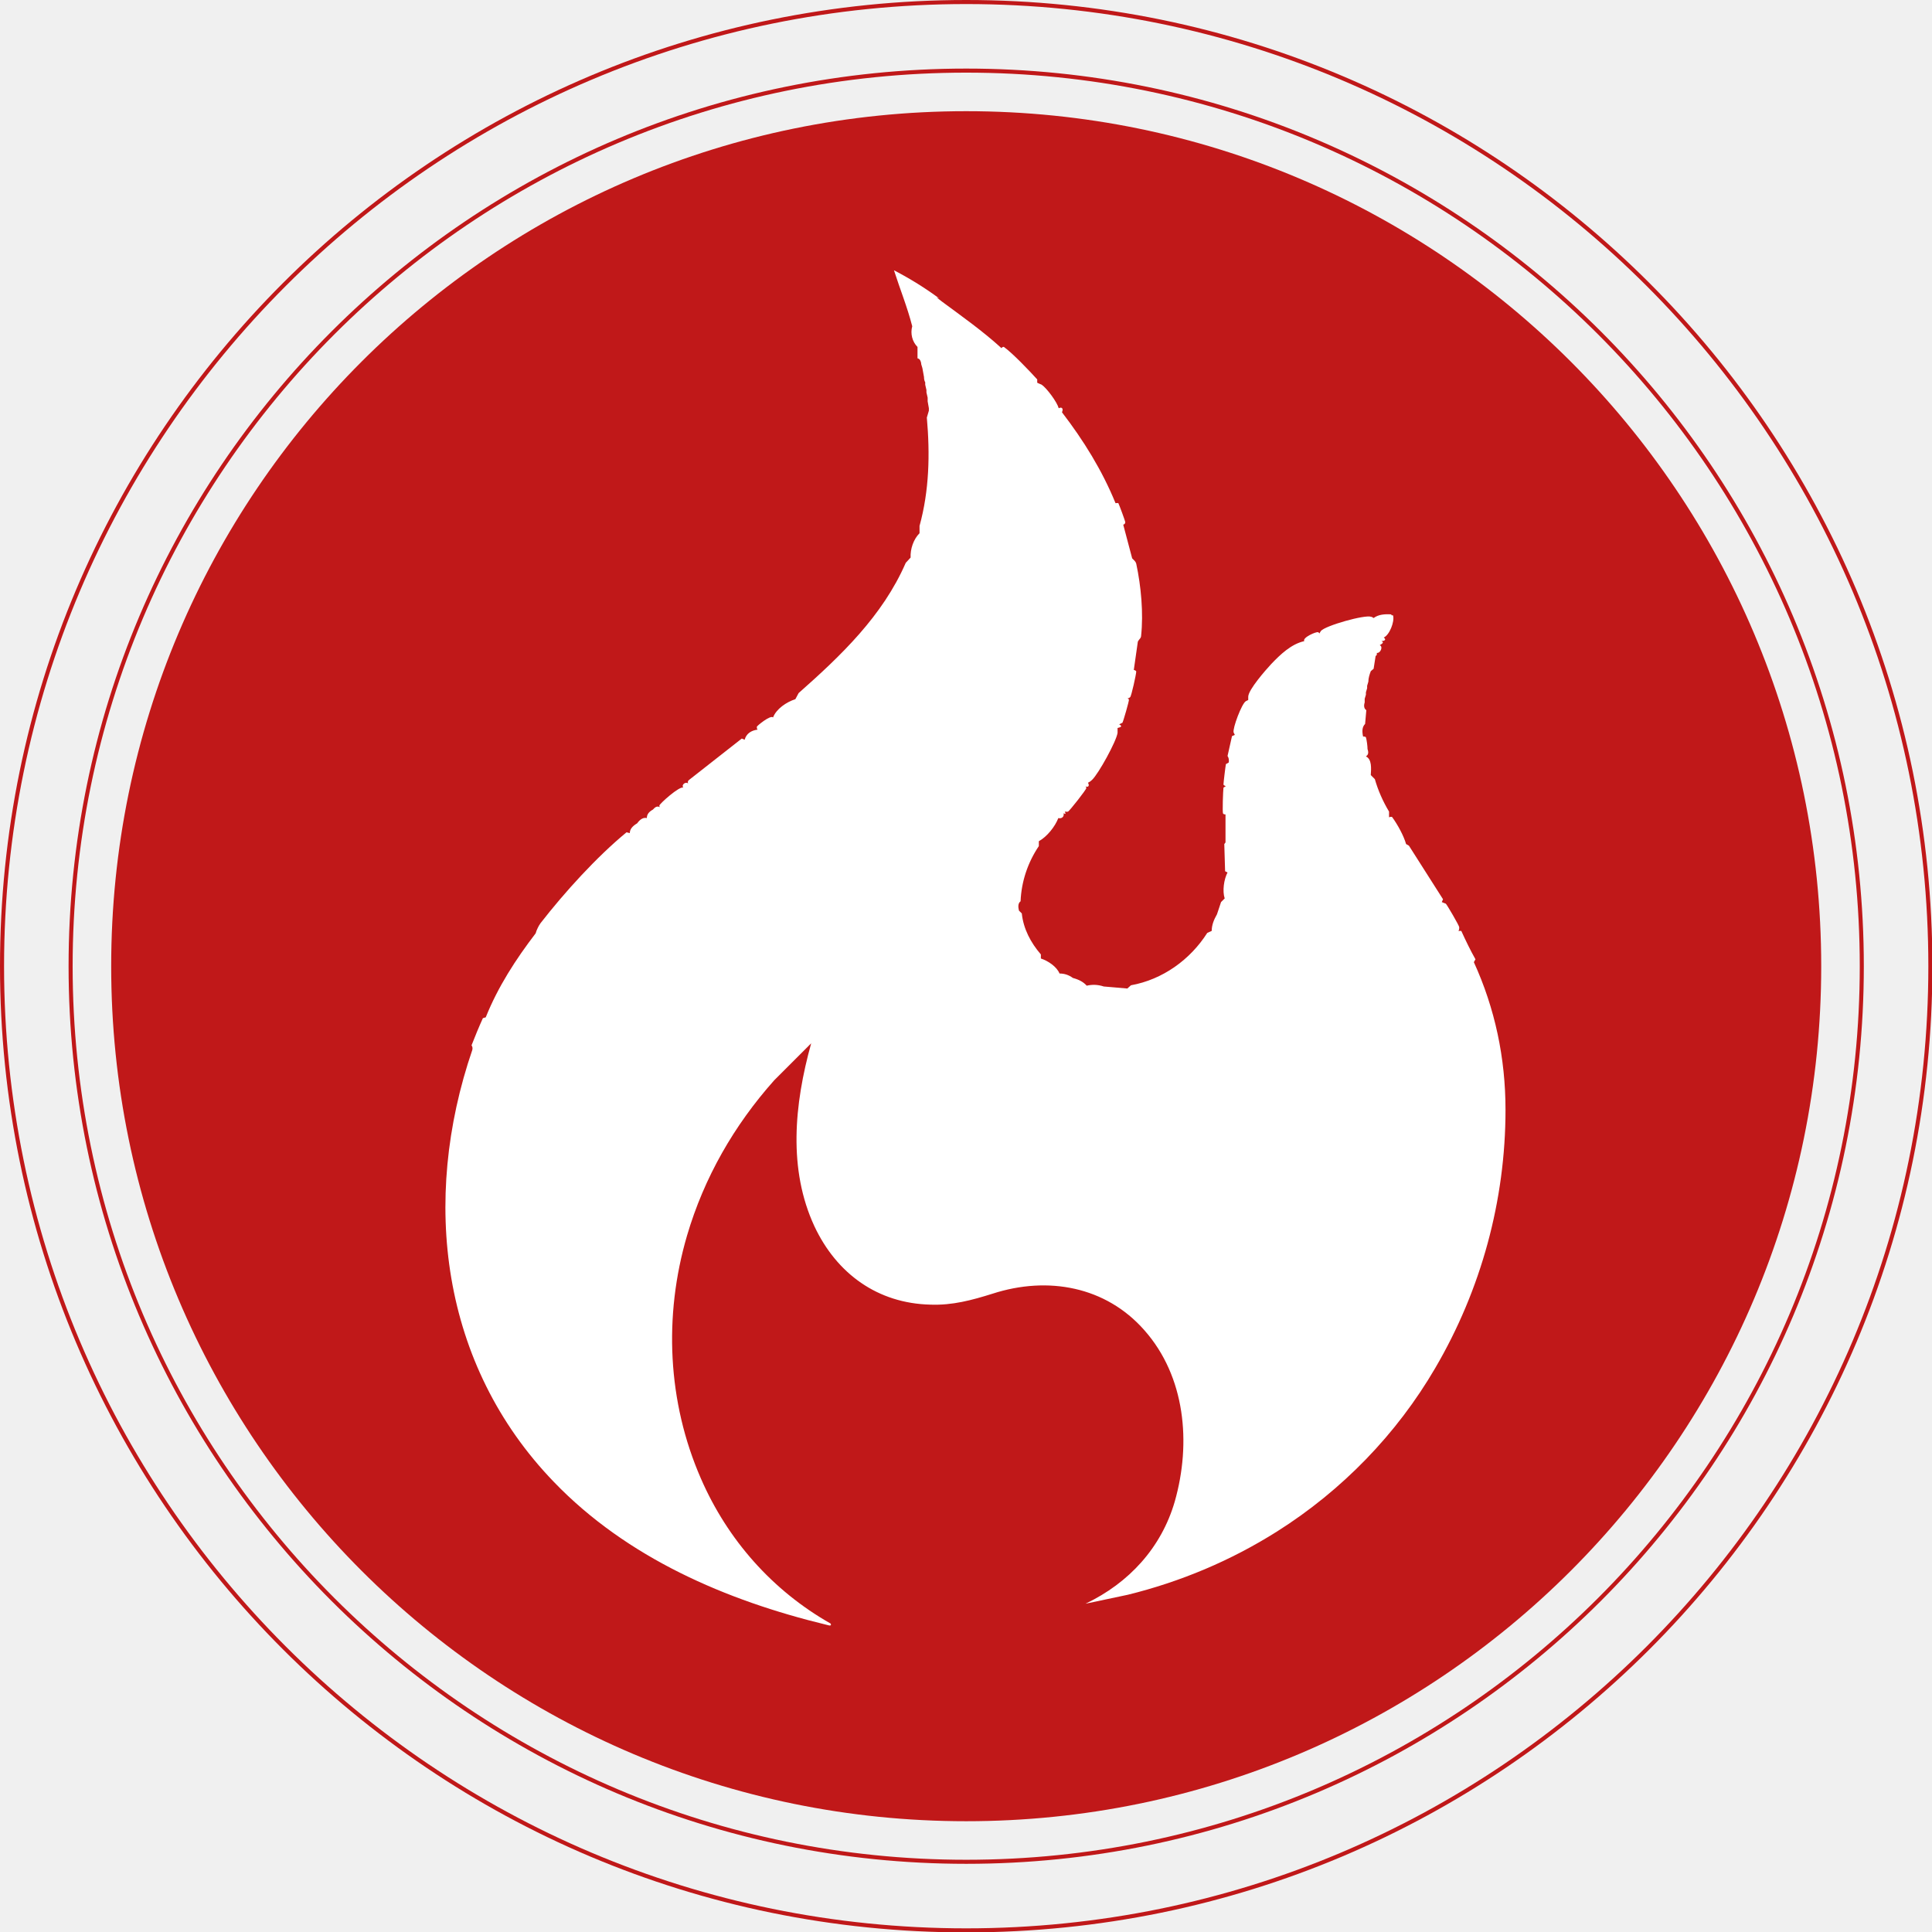
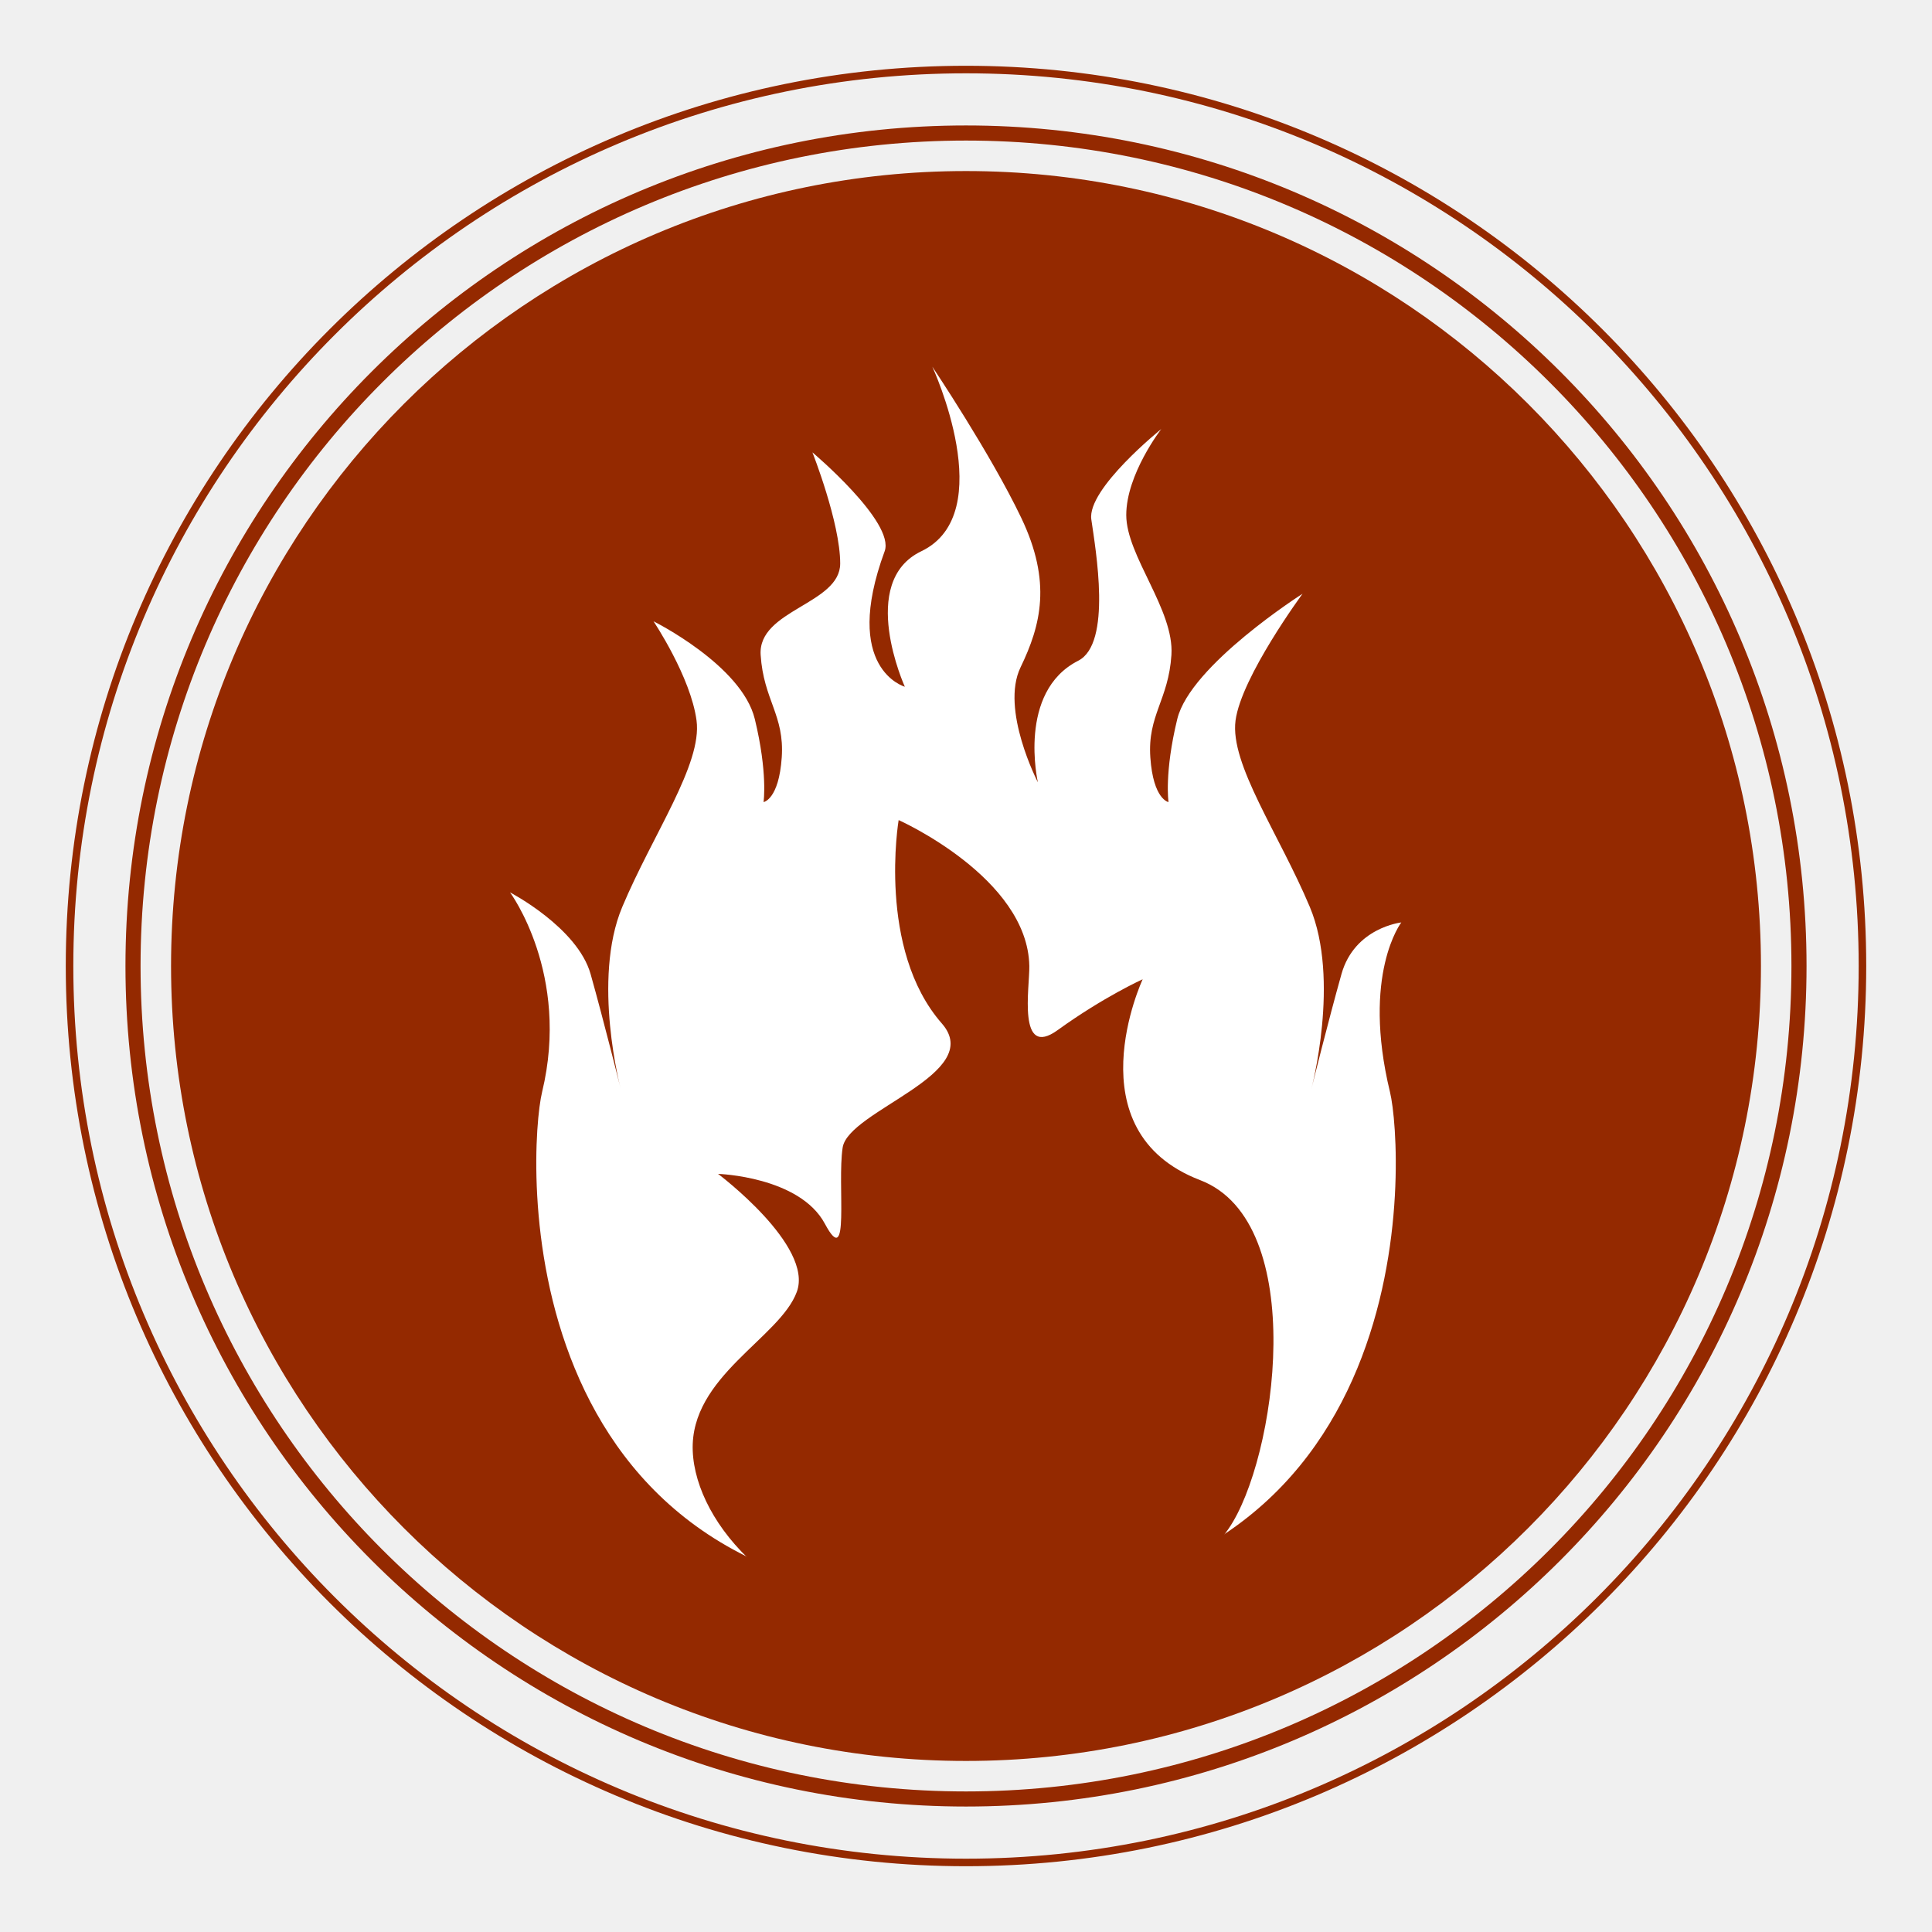
- <svg xmlns="http://www.w3.org/2000/svg" id="Layer_1" version="1.1" viewBox="0 0 476.1 476.1">
+ <svg xmlns="http://www.w3.org/2000/svg" id="Layer_7" data-name="Layer 7" viewBox="0 0 512 512">
  <defs>
    <style>
-       .st0 {
+       .cls-1 {
+         fill: #942900;
+       }
+ 
+       .cls-2 {
        fill: #fff;
      }

-       .st1 {
-         fill: #c01819;
+       .cls-3 {
+         stroke-width: 2px;
      }

-       .st2 {
+       .cls-3, .cls-4 {
        fill: none;
-         stroke: #c01819;
+         stroke: #942900;
        stroke-miterlimit: 10;
+       }
+ 
+       .cls-4 {
+         stroke-width: 4px;
      }
    </style>
  </defs>
-   <g id="Layer_11" data-name="Layer_1">
-     <g>
-       <circle class="st1" cx="238.1" cy="238.1" r="210.7" />
-       <circle class="st2" cx="238.1" cy="238.1" r="220.7" />
-       <circle class="st2" cx="238.1" cy="238.1" r="237.6" />
-     </g>
-   </g>
-   <g id="Layer_3">
-     <path id="Fire" class="st0" d="M230.8,73.3l1.3,1c5,3.7,10.1,7.3,14.7,11.5.1-.2.4-.4.6-.3,2.2,1.6,6.3,5.9,8.2,8v.8c-.1,0,1.1.5,1.1.5,1.3.9,3.8,4.3,4.2,5.8.8-.4,1.2.1.8,1,5.3,6.9,9.9,14.3,13.2,22.4.2,0,.6-.1.7,0,.2.4,1.7,4.4,1.7,4.7,0,.3-.2.5-.5.6l2.2,8.3c.2.2.4.4.6.6s.3.4.4.7c1.2,5.6,1.8,12.2,1.2,17.8,0,.2-.1.5-.3.7s-.3.4-.5.7l-1,7c.2,0,.6.2.6.4,0,.6-1.2,6.1-1.5,6.3-.2.2-.5.3-.7.3.1,0,.3.1.4.3.1.2-1.4,5.4-1.6,5.7l-.8.4c.9.5.4.7-.4.9,0,.4,0,.8,0,1.2-.3,2.1-4.7,10.1-6.3,11.6-.3.3-.6.5-1,.7.4.6.2,1.2-.6.9.1.1.2.2.2.4,0,.4-4.2,5.7-4.5,5.8-.3.1-.5,0-.8,0,.3.6.2.7-.3.4.2.9-.5,1.4-1.3,1.2-.8,2.1-2.8,4.6-4.8,5.7v1.2c-2.7,4-4.3,8.7-4.5,13.6-.7.5-.6,1.5-.4,2.3l.7.7c.4,3.8,2.2,7.2,4.7,10.1v1c1.8.6,3.9,2,4.6,3.7,1.1,0,2.2.3,3.3,1.1,1.5.4,2.6,1,3.4,1.9,1.3-.3,2.7-.3,4.2.2,2,.2,3.9.3,5.8.5l.9-.8c7.8-1.4,14.6-6.3,18.8-12.9l1.1-.5c0-1.4.5-2.7,1.3-4.1l1-3,.9-.9c-.6-1.8-.2-4.7.7-6.4l-.6-.3-.2-6.7.3-.4v-6.9c-.3,0-.5-.1-.6-.2-.2-.3,0-5.7.1-6.4l.6-.4c-.2,0-.6-.2-.6-.4,0-.4.5-4.6.6-5l.7-.4c.1-.6,0-1.2-.3-1.6l1.1-4.9.7-.3c-.1-.2-.2-.4-.3-.6-.3-1,2-7.1,3-7.7.2-.1.4-.2.6-.3,0-.2,0-.5,0-.8,0-1.7,4.3-6.6,5.7-8.1,2.2-2.3,4.9-4.9,8.1-5.6-.5-.9,3-2.4,3.4-2.2.1,0,.3.2.4.3,0-.2.2-.4.3-.6,1-1.3,10.9-4.1,12.4-3.5.2,0,.4.2.6.3,1.2-.9,2.8-1,4.3-.9,0,0,.2.2.2.4,0-.3.1-.3.3-.1.4,1.5-.9,4.8-2.3,5.4.6.5.4.8-.6.9.6.2.5.5-.4,1,.9.3.2,2-.7,1.9,0,.4,0,.7-.3.7l-.5,3.2-.7.6c-.3.8-.6,1.7-.6,2.6l-.3,1v.6s-.3,1-.3,1v.6s-.3,1-.3,1v.9c-.3.9-.1,1.6.4,1.9l-.3,3.4c-.7.7-.8,1.7-.5,3.1.2,0,.6,0,.7.2.2.6.4,2.2.4,2.9.3.9.2,1.4-.4,1.8,1.5.7,1.3,3,1.2,4.6l1,1c.8,2.8,2,5.5,3.5,8v1.4c.3-.1.7-.2.8,0,1.3,1.8,2.8,4.5,3.4,6.6l.7.4,8.4,13.2-.3.7,1,.4c.3.3,3.3,5.4,3.3,5.8,0,.4,0,.6-.2.9h.7c1.1,2.4,2.2,4.7,3.5,7l-.4.7c5.2,11.4,7.8,23.6,7.8,36.4,0,22.3-6,44.3-17.3,63.6-9.5,16.3-23,30.2-39,40.3-11.4,7.2-23.8,12.4-36.8,15.6l-10.4,2.2c10.7-5.1,18.7-13.8,22-25.2,4.1-14.4,2.6-30.8-7.5-42.2-9.5-10.8-23.8-13.4-37.4-9-5.1,1.6-9.9,2.9-15.3,2.7-13-.3-23.1-7.6-28.6-19.3-6.5-14-5-30-.8-45.1l-9.1,9.1c-9.9,11.1-17.3,24-21.5,38.3-5.8,19.8-4.8,41,3.4,59.8,6.6,15.2,17.7,27.7,32,35.8.2.5,0,.6-1,.3-24.8-6-49.2-16.5-67.2-35.2-27.9-28.9-32.8-69.4-20.1-106.5.1-.5,0-.8-.2-1.1.9-2.3,1.8-4.5,2.8-6.7l.7-.2c3-7.5,7.4-14.3,12.3-20.7.1-.4.3-.9.5-1.3s.4-.8.7-1.2c5.9-7.6,13.9-16.4,21.2-22.4l.8.2c0-.9.6-1.7,1.8-2.4.8-1.1,1.6-1.5,2.4-1.3,0-.8.4-1.5,1.5-2.1.6-.7,1.1-.9,1.7-.6,0-.1-.2-.3-.1-.4,0-.4,5-4.9,5.9-4.4-.6-.7.6-1.6,1.2-1-.2-.3-.1-.7.2-.9l13-10.2.7.3c.4-1.5,1.6-2.3,3.2-2.5-.2-.2-.2-.4-.2-.7,0-.2,3.4-3,4-2.3.8-2.1,3.3-3.8,5.5-4.5l.8-1.5c10.4-9.2,20.7-19,26.4-32.1l1.2-1.3c-.1-2.1.7-4.5,2.2-6v-1.8c2.4-8.7,2.6-17.7,1.8-26.7l.5-1.7v-.6c0,0-.3-1.7-.3-1.7v-.9s-.3-1.3-.3-1.3v-.6s-.3-1.3-.3-1.3v-.6c-.2-.3-.3-.8-.3-1.3l-.4-2.2-.3-1v-.2c-.1-.5-.3-1.1-.9-1.2,0-.9,0-1.8,0-2.8-1.3-1.3-1.8-3.3-1.3-5.1-1.2-4.7-3-9.1-4.5-13.8,4.2,2.2,7.7,4.4,11.1,6.9h0Z" />
-   </g>
+   <circle class="cls-1" cx="256" cy="256" r="210.67" />
+   <circle class="cls-4" cx="256" cy="256" r="220.75" />
+   <circle class="cls-3" cx="256" cy="256" r="237.57" />
+   <path class="cls-2" d="M247.09,97.2s15.45,23.06,23.56,40.05,5.22,28.39-.19,39.59,4.59,30.48,4.59,30.48c0,0-5.53-23.98,10.69-32.22,8.98-4.56,4.63-29.34,3.47-37.45s18.53-23.94,18.53-23.94c0,0-9.27,11.97-9.27,22.78s12.74,25.1,11.97,37.07c-.77,11.97-6.36,15.96-5.59,27.16.77,11.2,4.82,11.84,4.82,11.84,0,0-1.16-7.72,2.32-22.01,3.47-14.29,33.2-33.2,33.2-33.2,0,0-16.22,22.01-17.76,33.59s11.58,30.12,19.69,49.42c8.11,19.3.39,48.26.39,48.26,0,0,4.52-18.12,7.99-30.47s15.86-13.69,15.86-13.69c0,0-10.56,13.69-3,44.94,3.67,15.18,10.66,135.13-112.35,135.13s-116.02-119.95-112.35-135.13c7.55-31.25-8.49-52.9-8.49-52.9,0,0,17.87,9.29,21.35,21.65s7.99,30.47,7.99,30.47c0,0-7.72-28.96.39-48.26,8.11-19.3,21.24-37.84,19.69-49.42-1.54-11.58-11.4-26.29-11.4-26.29,0,0,23.37,11.62,26.84,25.9,3.47,14.29,2.32,22.01,2.32,22.01,0,0,4.05-.64,4.82-11.84.77-11.2-4.82-15.19-5.59-27.16s21.08-13.42,21.08-24.23-7.36-29.45-7.36-29.45c0,0,21.97,18.52,19.14,26.21-11.48,31.21,5.35,35.9,5.35,35.9,0,0-12.61-27.77,4.36-35.9,20.91-10.01,2.94-48.88,2.94-48.88Z" />
+   <path class="cls-1" d="M241.24,431.35c38.05,2.28,71.65-7.85,84.33-26.2,12.68-18.34,21.57-81.26-7.51-92.4-34.01-13.03-15.24-53.23-15.24-53.23,0,0-10.26,4.61-22.53,13.47-10.75,7.77-7.4-11.35-7.51-17-.44-23.42-34.63-38.66-34.63-38.66,0,0-5.78,34.23,11.44,53.89,11.74,13.39-24.79,23.06-26.28,32.91-1.49,9.85,2.02,32.77-4.69,20.21-6.71-12.57-28.33-13.25-28.33-13.25,0,0,25.35,19.02,20.88,31.25-4.47,12.23-28.33,22.42-27.59,42.12.75,19.7,23.62,44.84,57.67,46.88Z" />
</svg>
